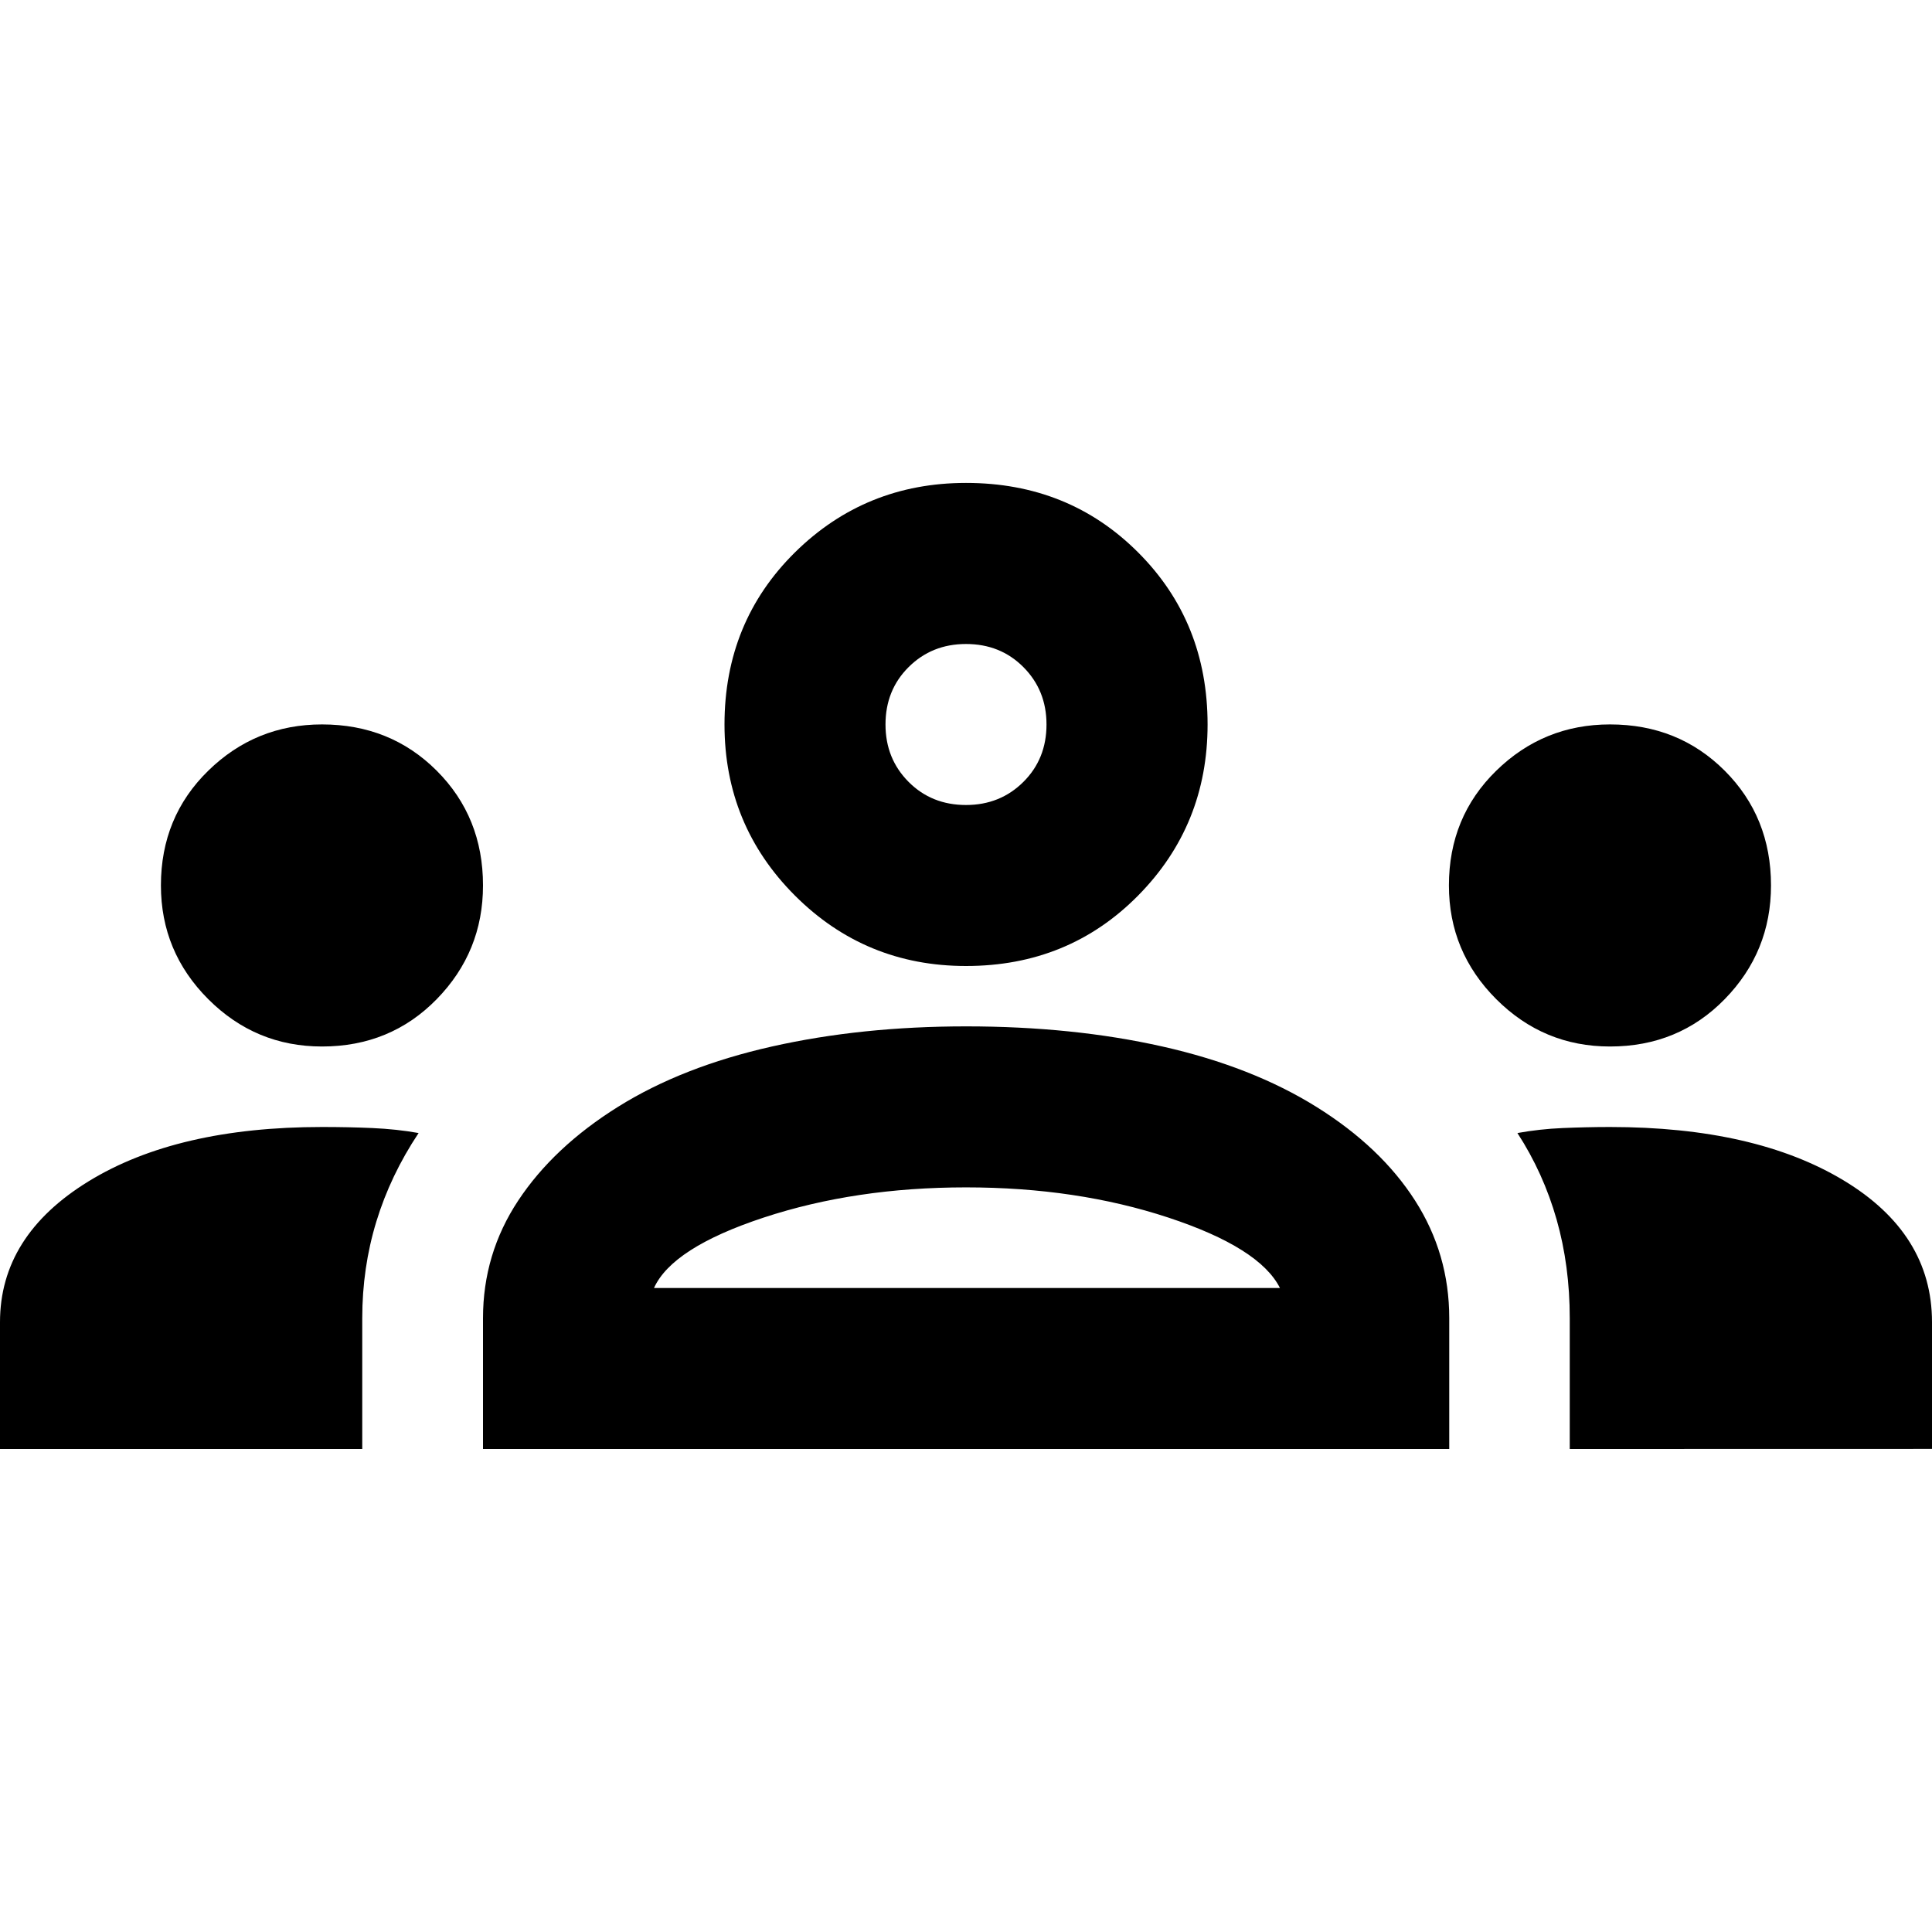
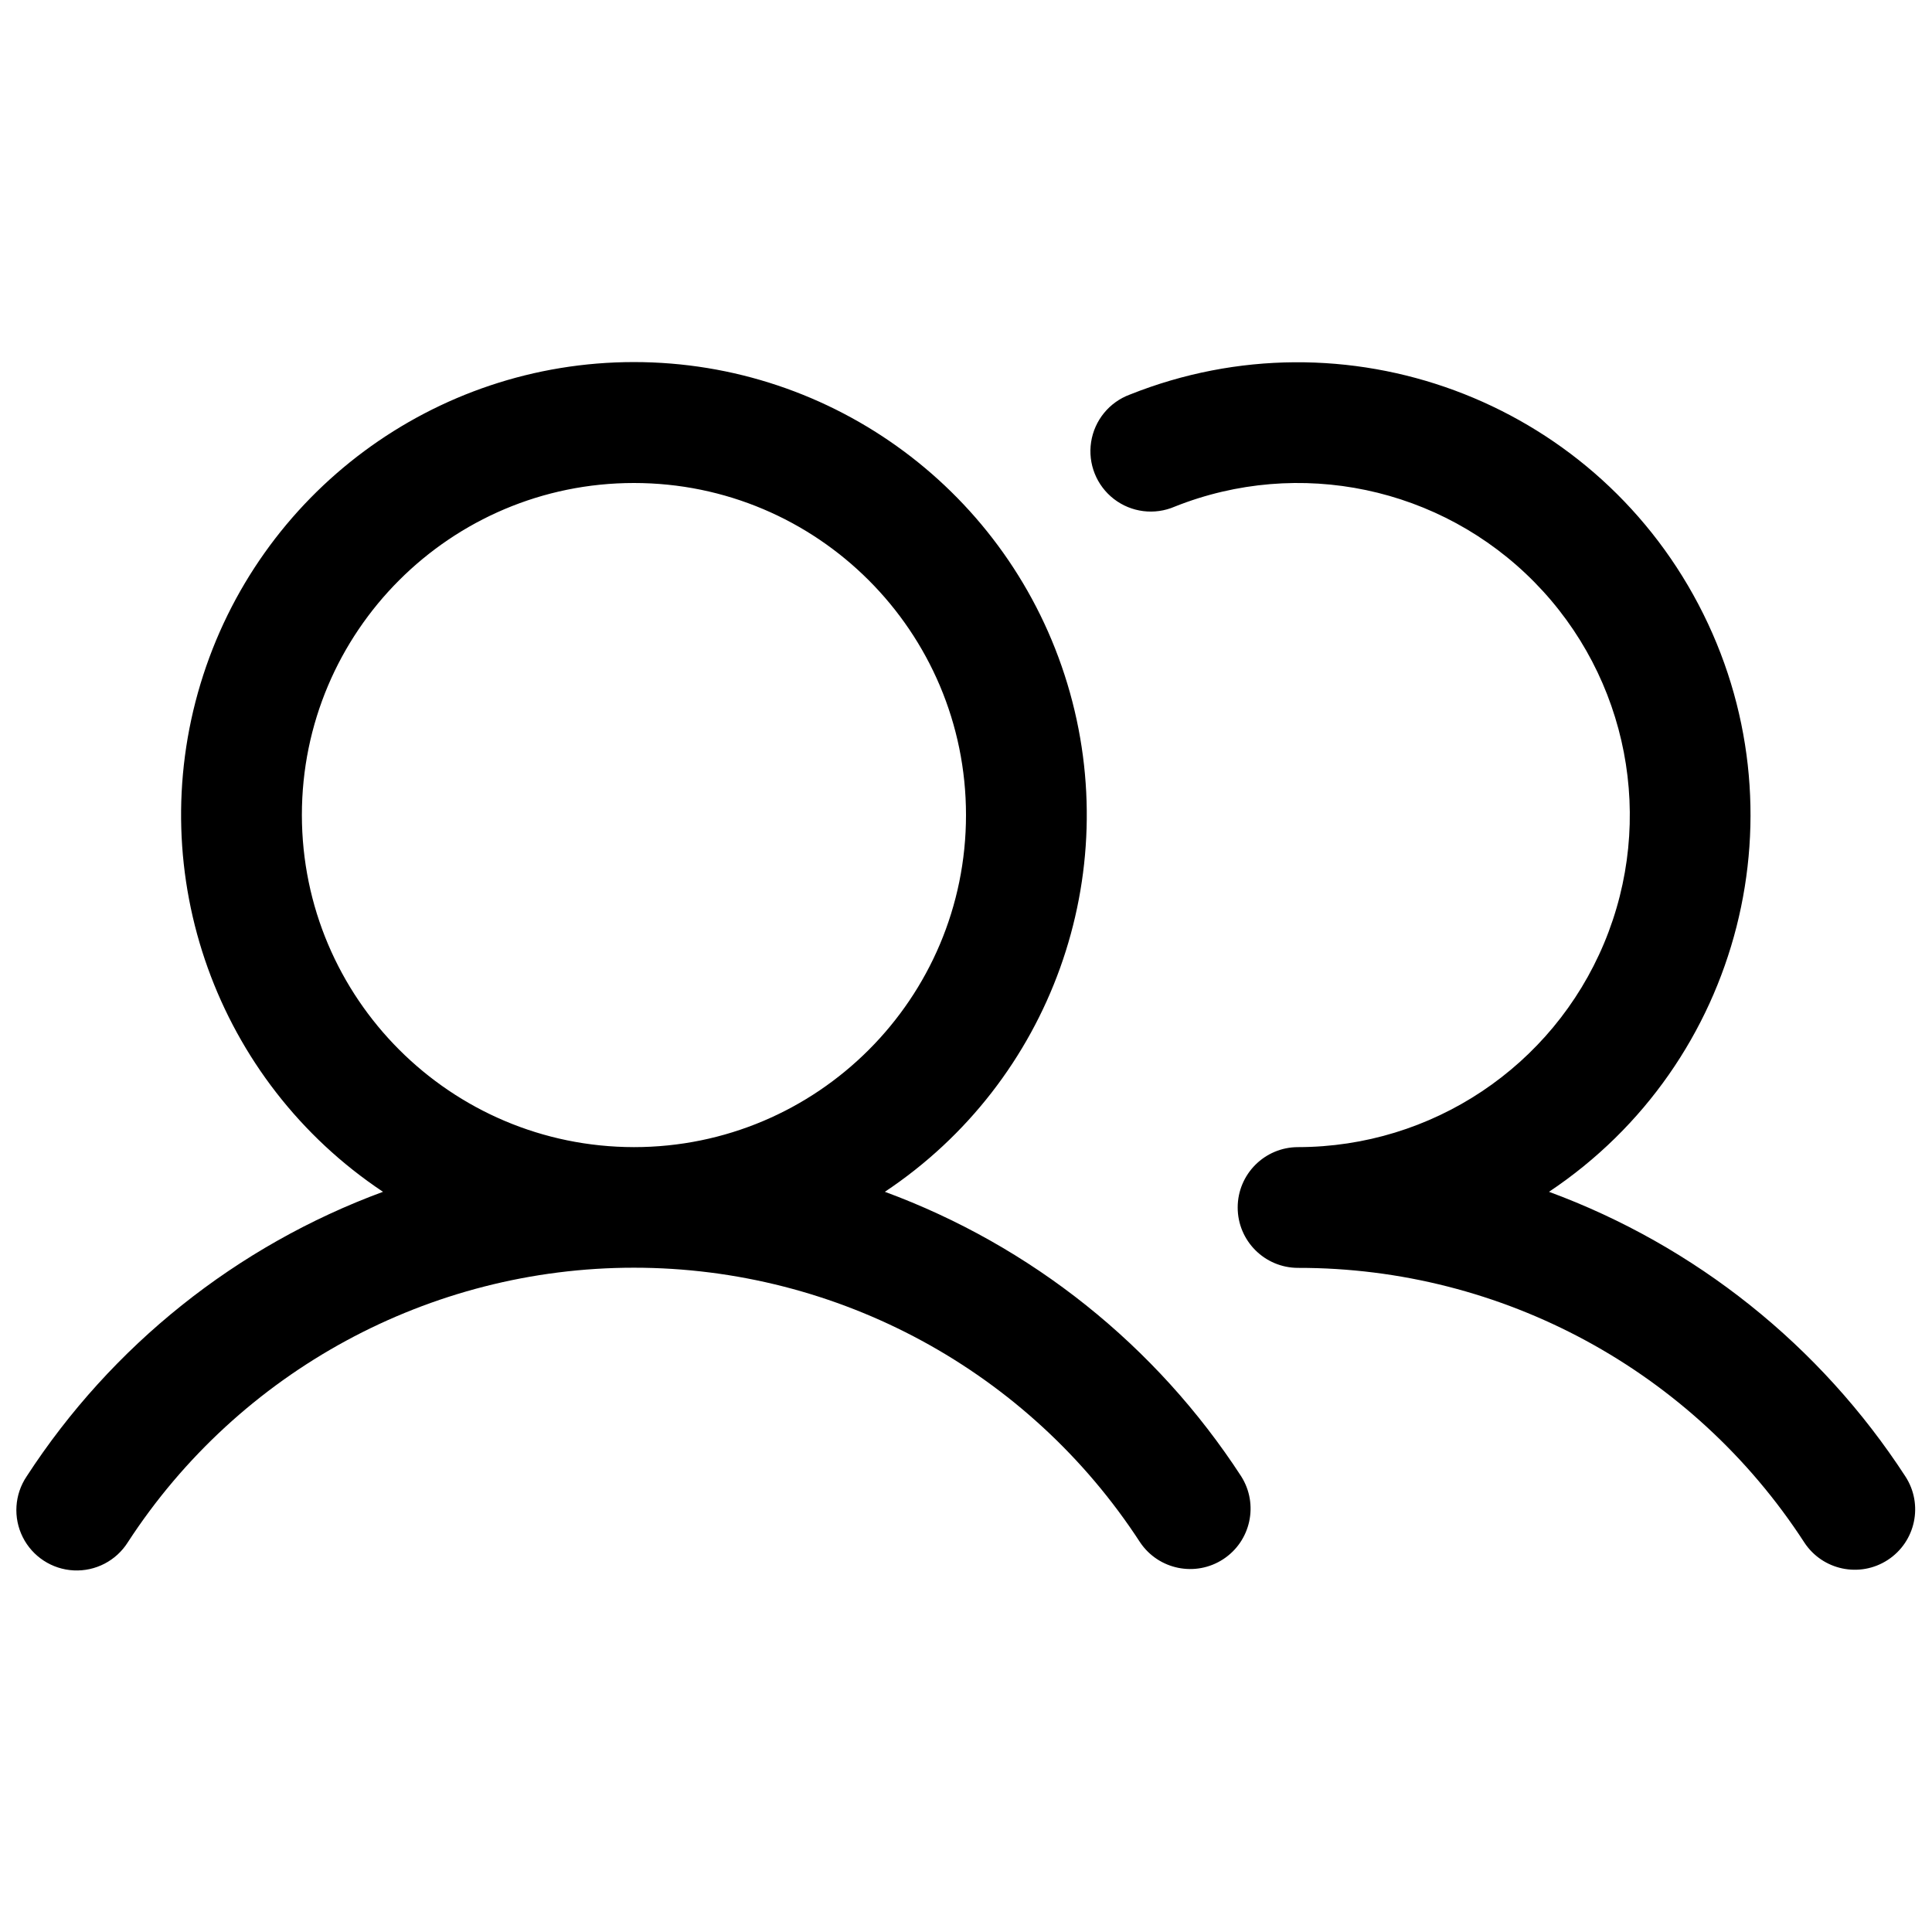
- <svg xmlns="http://www.w3.org/2000/svg" viewBox="0 0 24 24">
-   <path d="m0 18v-1.575c0-.717.367-1.3 1.1-1.75.733-.45 1.7-.675 2.9-.675.217 0 .425.004.625.013s.392.029.575.062c-.233.35-.408.717-.525 1.1s-.175.783-.175 1.2v1.625zm6 0v-1.625c0-.533.146-1.021.438-1.462s.704-.829 1.238-1.163 1.171-.583 1.913-.75c.742-.167 1.546-.25 2.413-.25.883 0 1.696.083 2.438.25s1.379.417 1.913.75.942.721 1.225 1.163.425.929.425 1.462v1.625zm13.5 0v-1.625c0-.433-.054-.842-.163-1.225s-.271-.742-.487-1.075c.183-.033.371-.054.562-.062s.388-.013.588-.013c1.2 0 2.167.221 2.9.662s1.1 1.029 1.1 1.762v1.575zm-11.375-2h7.775c-.167-.333-.629-.625-1.387-.875s-1.596-.375-2.513-.375-1.754.125-2.513.375c-.758.25-1.212.542-1.363.875zm-4.125-3c-.55 0-1.021-.196-1.413-.588s-.588-.863-.588-1.413c0-.567.196-1.042.588-1.425s.863-.575 1.413-.575c.567 0 1.042.192 1.425.575s.575.858.575 1.425c0 .55-.192 1.021-.575 1.413s-.858.588-1.425.588zm16 0c-.55 0-1.021-.196-1.413-.588s-.588-.863-.588-1.413c0-.567.196-1.042.588-1.425s.863-.575 1.413-.575c.567 0 1.042.192 1.425.575s.575.858.575 1.425c0 .55-.192 1.021-.575 1.413s-.858.588-1.425.588zm-8-1c-.833 0-1.542-.292-2.125-.875-.583-.583-.875-1.292-.875-2.125 0-.85.292-1.562.875-2.138.583-.575 1.292-.863 2.125-.863.85 0 1.562.287 2.138.863s.863 1.288.863 2.138c0 .833-.287 1.542-.863 2.125s-1.288.875-2.138.875zm0-2c.283 0 .521-.096.713-.287s.287-.429.287-.713-.096-.521-.287-.713-.429-.287-.713-.287-.521.096-.713.287-.287.429-.287.713.096.521.287.713.429.287.713.287z" />
+ <svg xmlns="http://www.w3.org/2000/svg" viewBox="0 0 24 24" fill="currentColor">
+   <g transform="scale(0.09375)">
+     <path d="M117.25,157.92a60,60,0,1,0-66.5,0A95.83,95.83,0,0,0,3.53,195.63a8,8,0,1,0,13.4,8.74,80,80,0,0,1,134.14,0,8,8,0,0,0,13.4-8.74A95.83,95.83,0,0,0,117.25,157.92ZM40,108a44,44,0,1,1,44,44A44.05,44.05,0,0,1,40,108Zm210.14,98.7a8,8,0,0,1-11.07-2.33A79.83,79.83,0,0,0,172,168a8,8,0,0,1,0-16,44,44,0,1,0-16.34-84.87,8,8,0,1,1-5.94-14.85,60,60,0,0,1,55.53,105.64,95.83,95.83,0,0,1,47.22,37.71A8,8,0,0,1,250.14,206.7Z" />
+   </g>
</svg>
